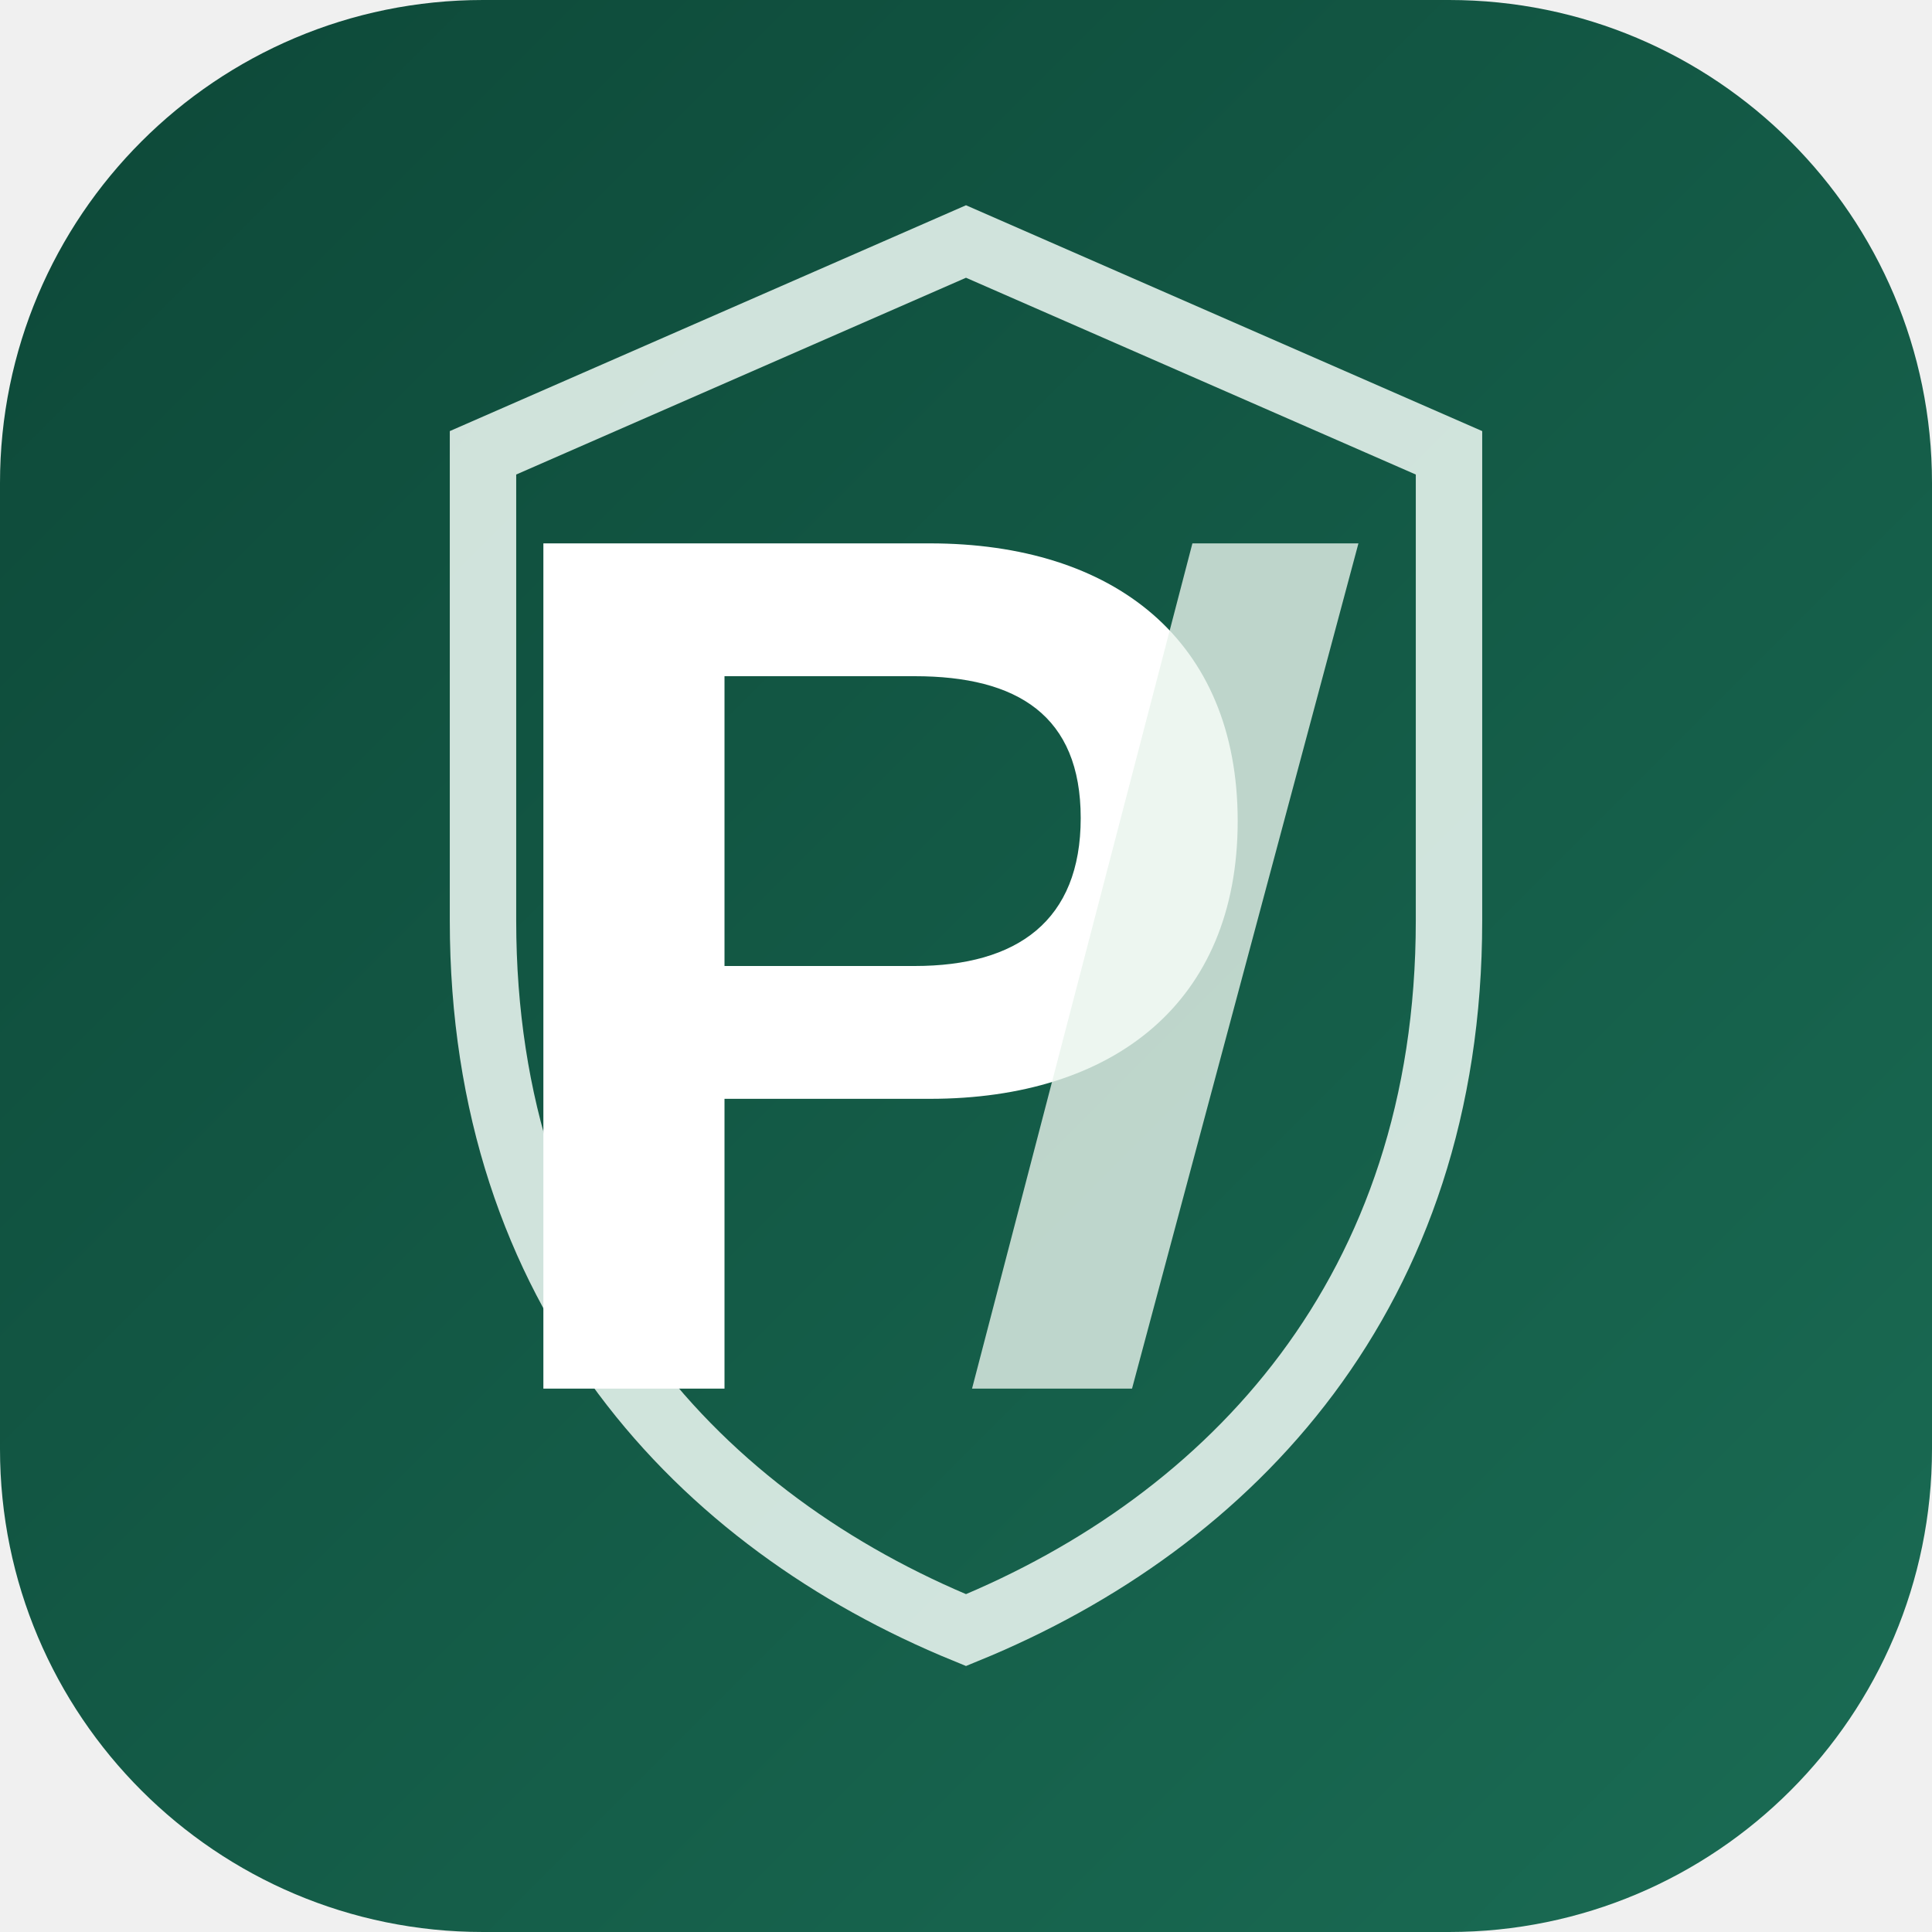
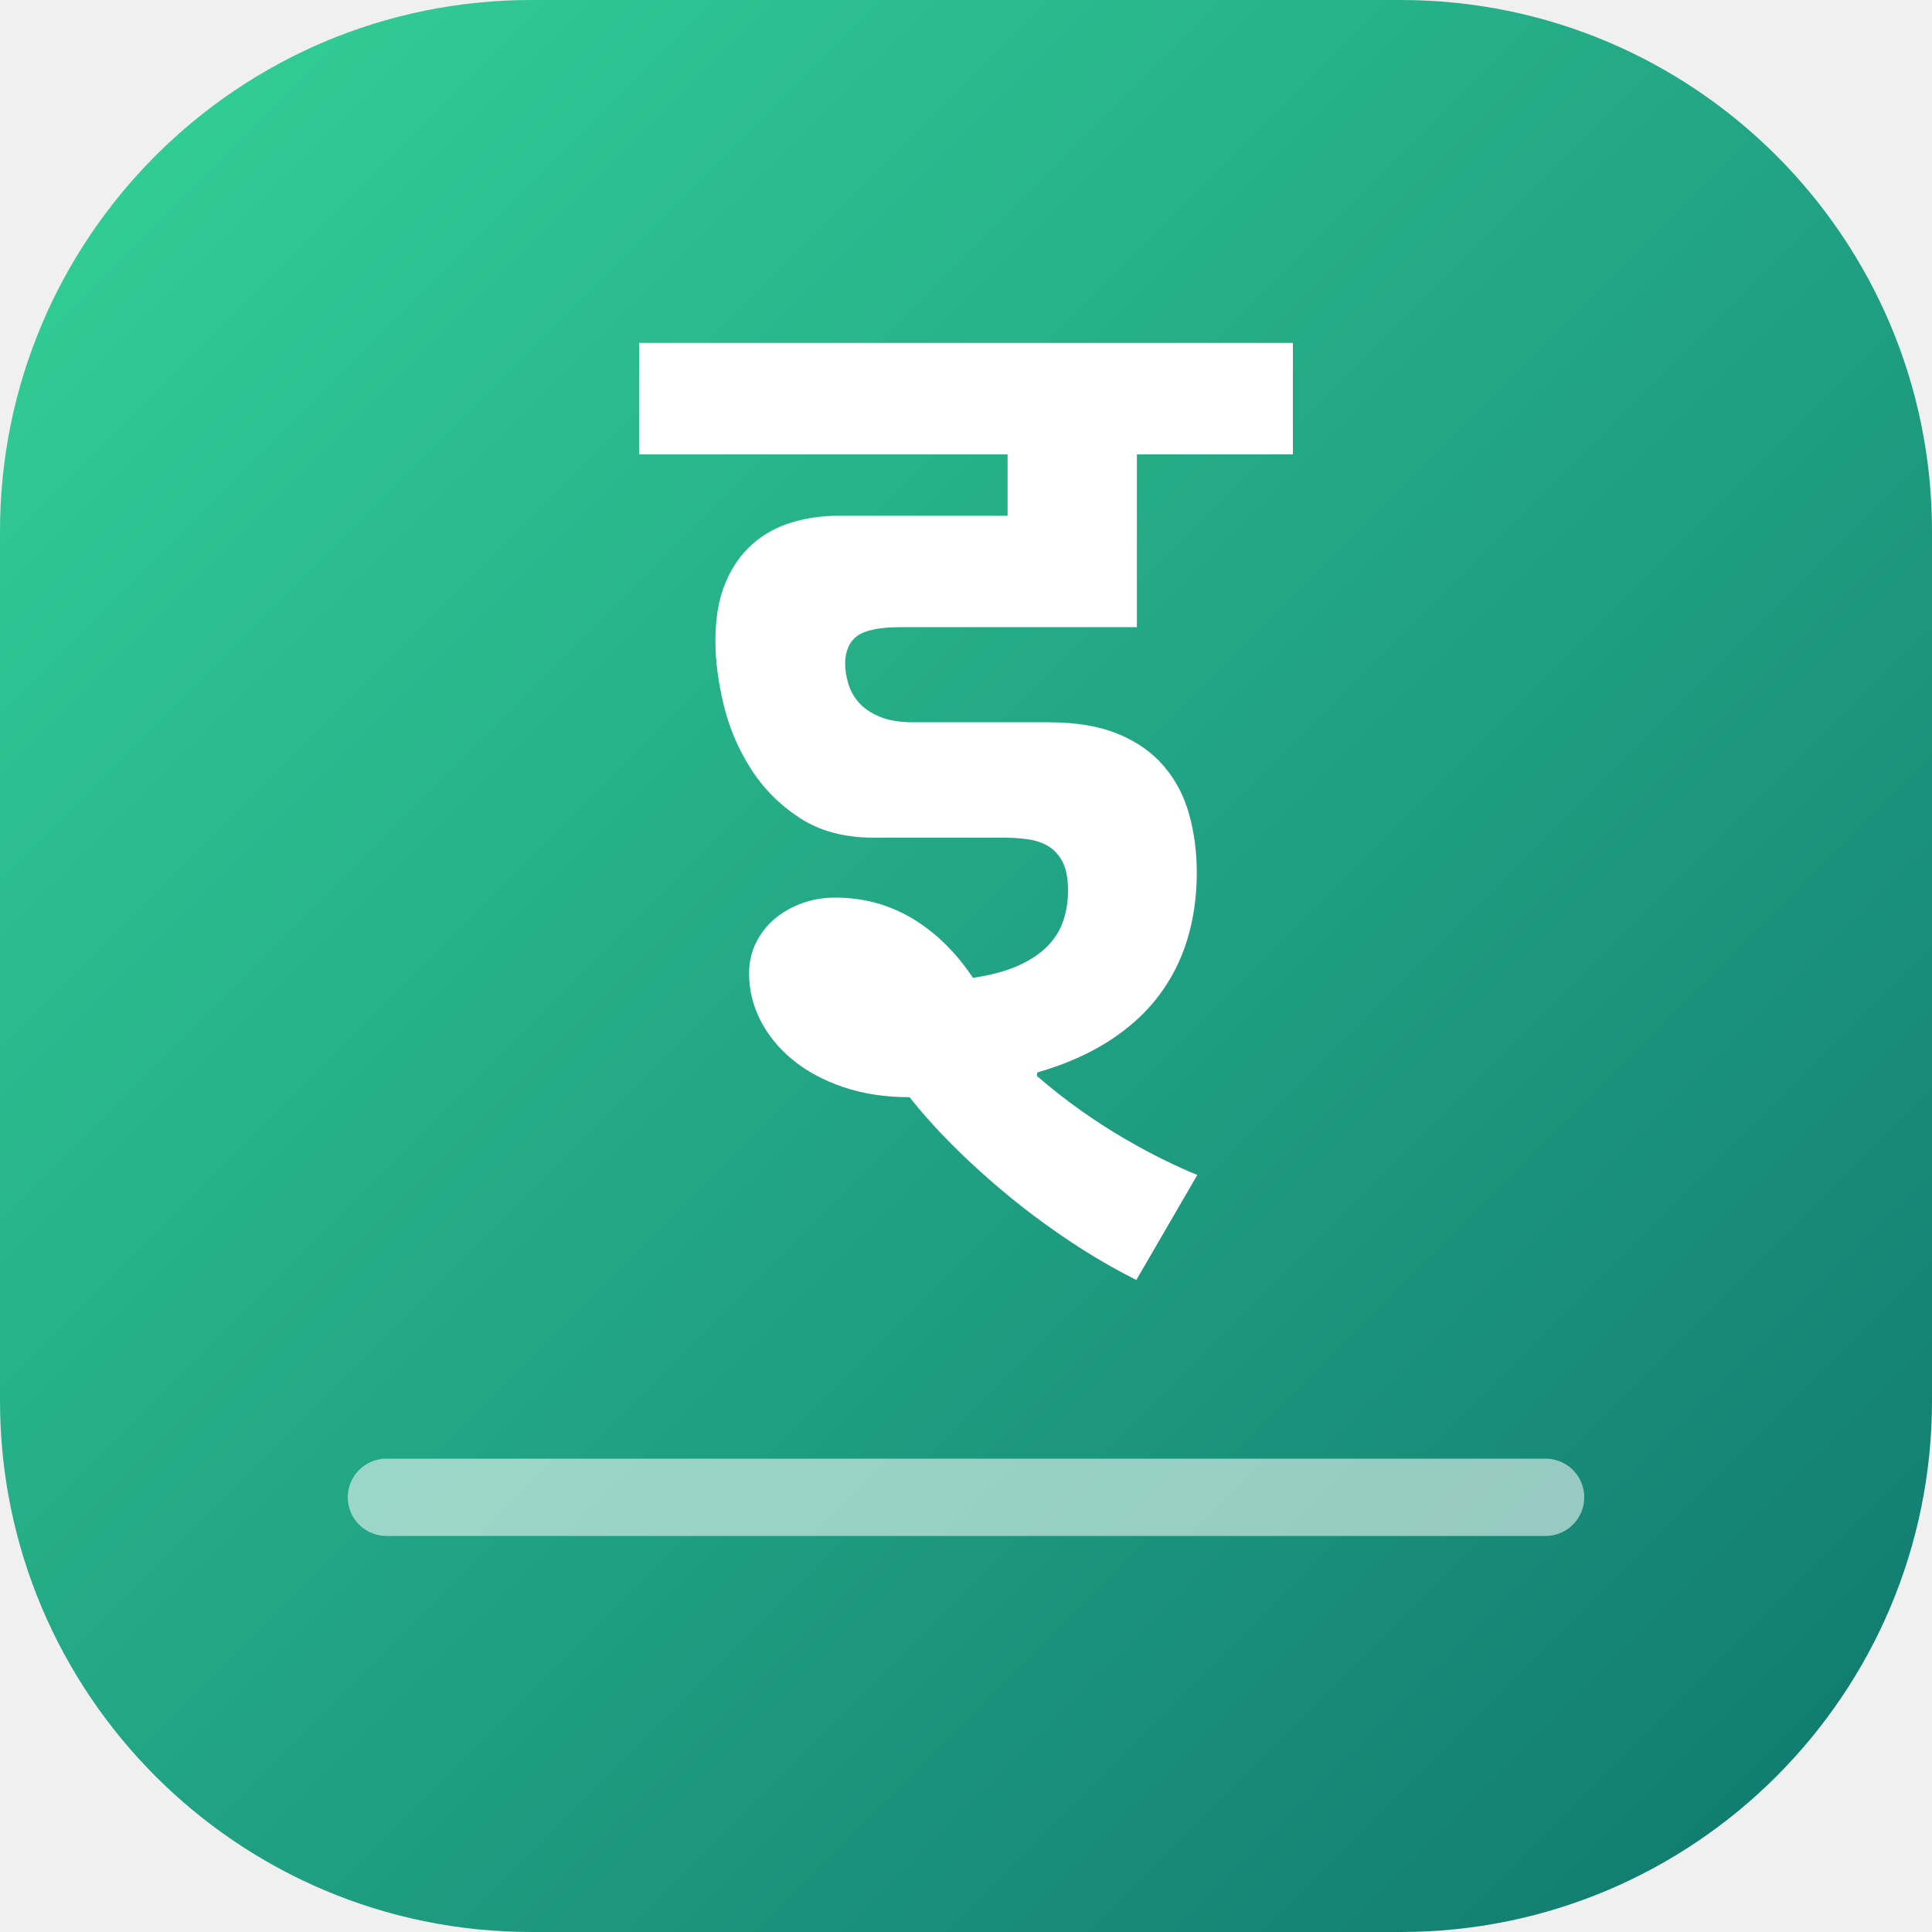
- <svg xmlns="http://www.w3.org/2000/svg" viewBox="0 0 64 64" role="img" aria-label="Property Risk Assessment">
+ <svg xmlns="http://www.w3.org/2000/svg" viewBox="0 0 40 40" role="img" aria-label="imaarat.ai">
  <defs>
    <linearGradient id="bg" x1="0%" y1="0%" x2="100%" y2="100%">
-       <stop offset="0%" stop-color="#0D4838" />
-       <stop offset="100%" stop-color="#1A6C54" />
+       <stop offset="0%" stop-color="#34d399" />
+       <stop offset="100%" stop-color="#0f766e" />
    </linearGradient>
  </defs>
-   <rect width="64" height="64" rx="16" fill="url(#bg)" />
-   <path d="M32 8L48 15V30.5C48 42.8 40.8 50.4 32 54C23.2 50.4 16 42.8 16 30.5V15L32 8Z" fill="none" stroke="#EAF6F0" stroke-width="2.2" opacity="0.88" />
-   <path d="M22 18H30.8C36.9 18 41 21.2 41 27.2C41 33.2 36.9 36.4 30.8 36.4H24V46H18V18H22ZM24 22.4V32H30.3C33.7 32 35.8 30.5 35.8 27.1C35.8 23.7 33.7 22.4 30.3 22.4H24Z" fill="#FFFFFF" />
-   <path d="M39.5 18H45L37.5 46H32.2L39.5 18Z" fill="#E8F4EC" opacity="0.8" />
+   <rect width="40" height="40" rx="11" fill="url(#bg)" />
+   <path d="M8 31h24" stroke="#ffffff" stroke-opacity="0.55" stroke-width="1.6" stroke-linecap="round" />
+   <path fill="#ffffff" d="M21.466,22.275 C21.767,22.535 22.07,22.773 22.374,22.988 C22.678,23.203 22.974,23.395 23.261,23.562 C23.548,23.73 23.82,23.877 24.076,24.003 C24.332,24.13 24.57,24.237 24.789,24.326 L23.527,26.5 C23.063,26.268 22.604,26.001 22.153,25.7 C21.702,25.399 21.275,25.083 20.872,24.752 C20.468,24.42 20.092,24.08 19.744,23.731 C19.395,23.383 19.091,23.044 18.831,22.716 C18.325,22.716 17.867,22.646 17.457,22.506 C17.047,22.366 16.698,22.178 16.411,21.942 C16.124,21.706 15.902,21.435 15.745,21.127 C15.587,20.819 15.509,20.495 15.509,20.153 C15.509,19.92 15.557,19.709 15.652,19.517 C15.748,19.326 15.876,19.162 16.037,19.025 C16.198,18.888 16.386,18.781 16.601,18.702 C16.816,18.623 17.047,18.584 17.293,18.584 C17.874,18.584 18.406,18.728 18.887,19.015 C19.369,19.302 19.788,19.712 20.144,20.245 C20.513,20.19 20.824,20.107 21.077,19.994 C21.33,19.881 21.533,19.746 21.687,19.589 C21.841,19.432 21.95,19.256 22.015,19.061 C22.08,18.866 22.112,18.659 22.112,18.44 C22.112,18.194 22.076,18 22.005,17.856 C21.933,17.712 21.837,17.603 21.718,17.528 C21.598,17.453 21.458,17.403 21.297,17.379 C21.136,17.355 20.964,17.343 20.779,17.343 L18.093,17.343 C17.484,17.343 16.972,17.207 16.555,16.933 C16.138,16.66 15.799,16.318 15.54,15.908 C15.28,15.498 15.094,15.057 14.981,14.585 C14.868,14.113 14.812,13.676 14.812,13.272 C14.812,12.801 14.88,12.401 15.017,12.073 C15.153,11.745 15.34,11.476 15.575,11.268 C15.811,11.059 16.083,10.909 16.391,10.817 C16.698,10.724 17.023,10.678 17.365,10.678 L20.861,10.678 L20.861,9.407 L13.232,9.407 L13.232,7.1 L26.768,7.1 L26.768,9.407 L23.538,9.407 L23.538,12.985 L18.646,12.985 C18.209,12.985 17.908,13.047 17.744,13.17 C17.58,13.293 17.498,13.484 17.498,13.744 C17.498,13.867 17.519,14 17.56,14.144 C17.601,14.288 17.672,14.419 17.775,14.539 C17.877,14.658 18.021,14.758 18.206,14.836 C18.39,14.915 18.626,14.954 18.913,14.954 L21.702,14.954 C22.276,14.954 22.758,15.034 23.148,15.195 C23.538,15.356 23.854,15.578 24.096,15.862 C24.339,16.145 24.513,16.477 24.619,16.856 C24.725,17.236 24.778,17.641 24.778,18.071 C24.778,18.557 24.713,19.015 24.584,19.445 C24.454,19.876 24.254,20.269 23.984,20.625 C23.714,20.98 23.37,21.291 22.953,21.558 C22.536,21.824 22.044,22.04 21.477,22.204 Z" />
</svg>
